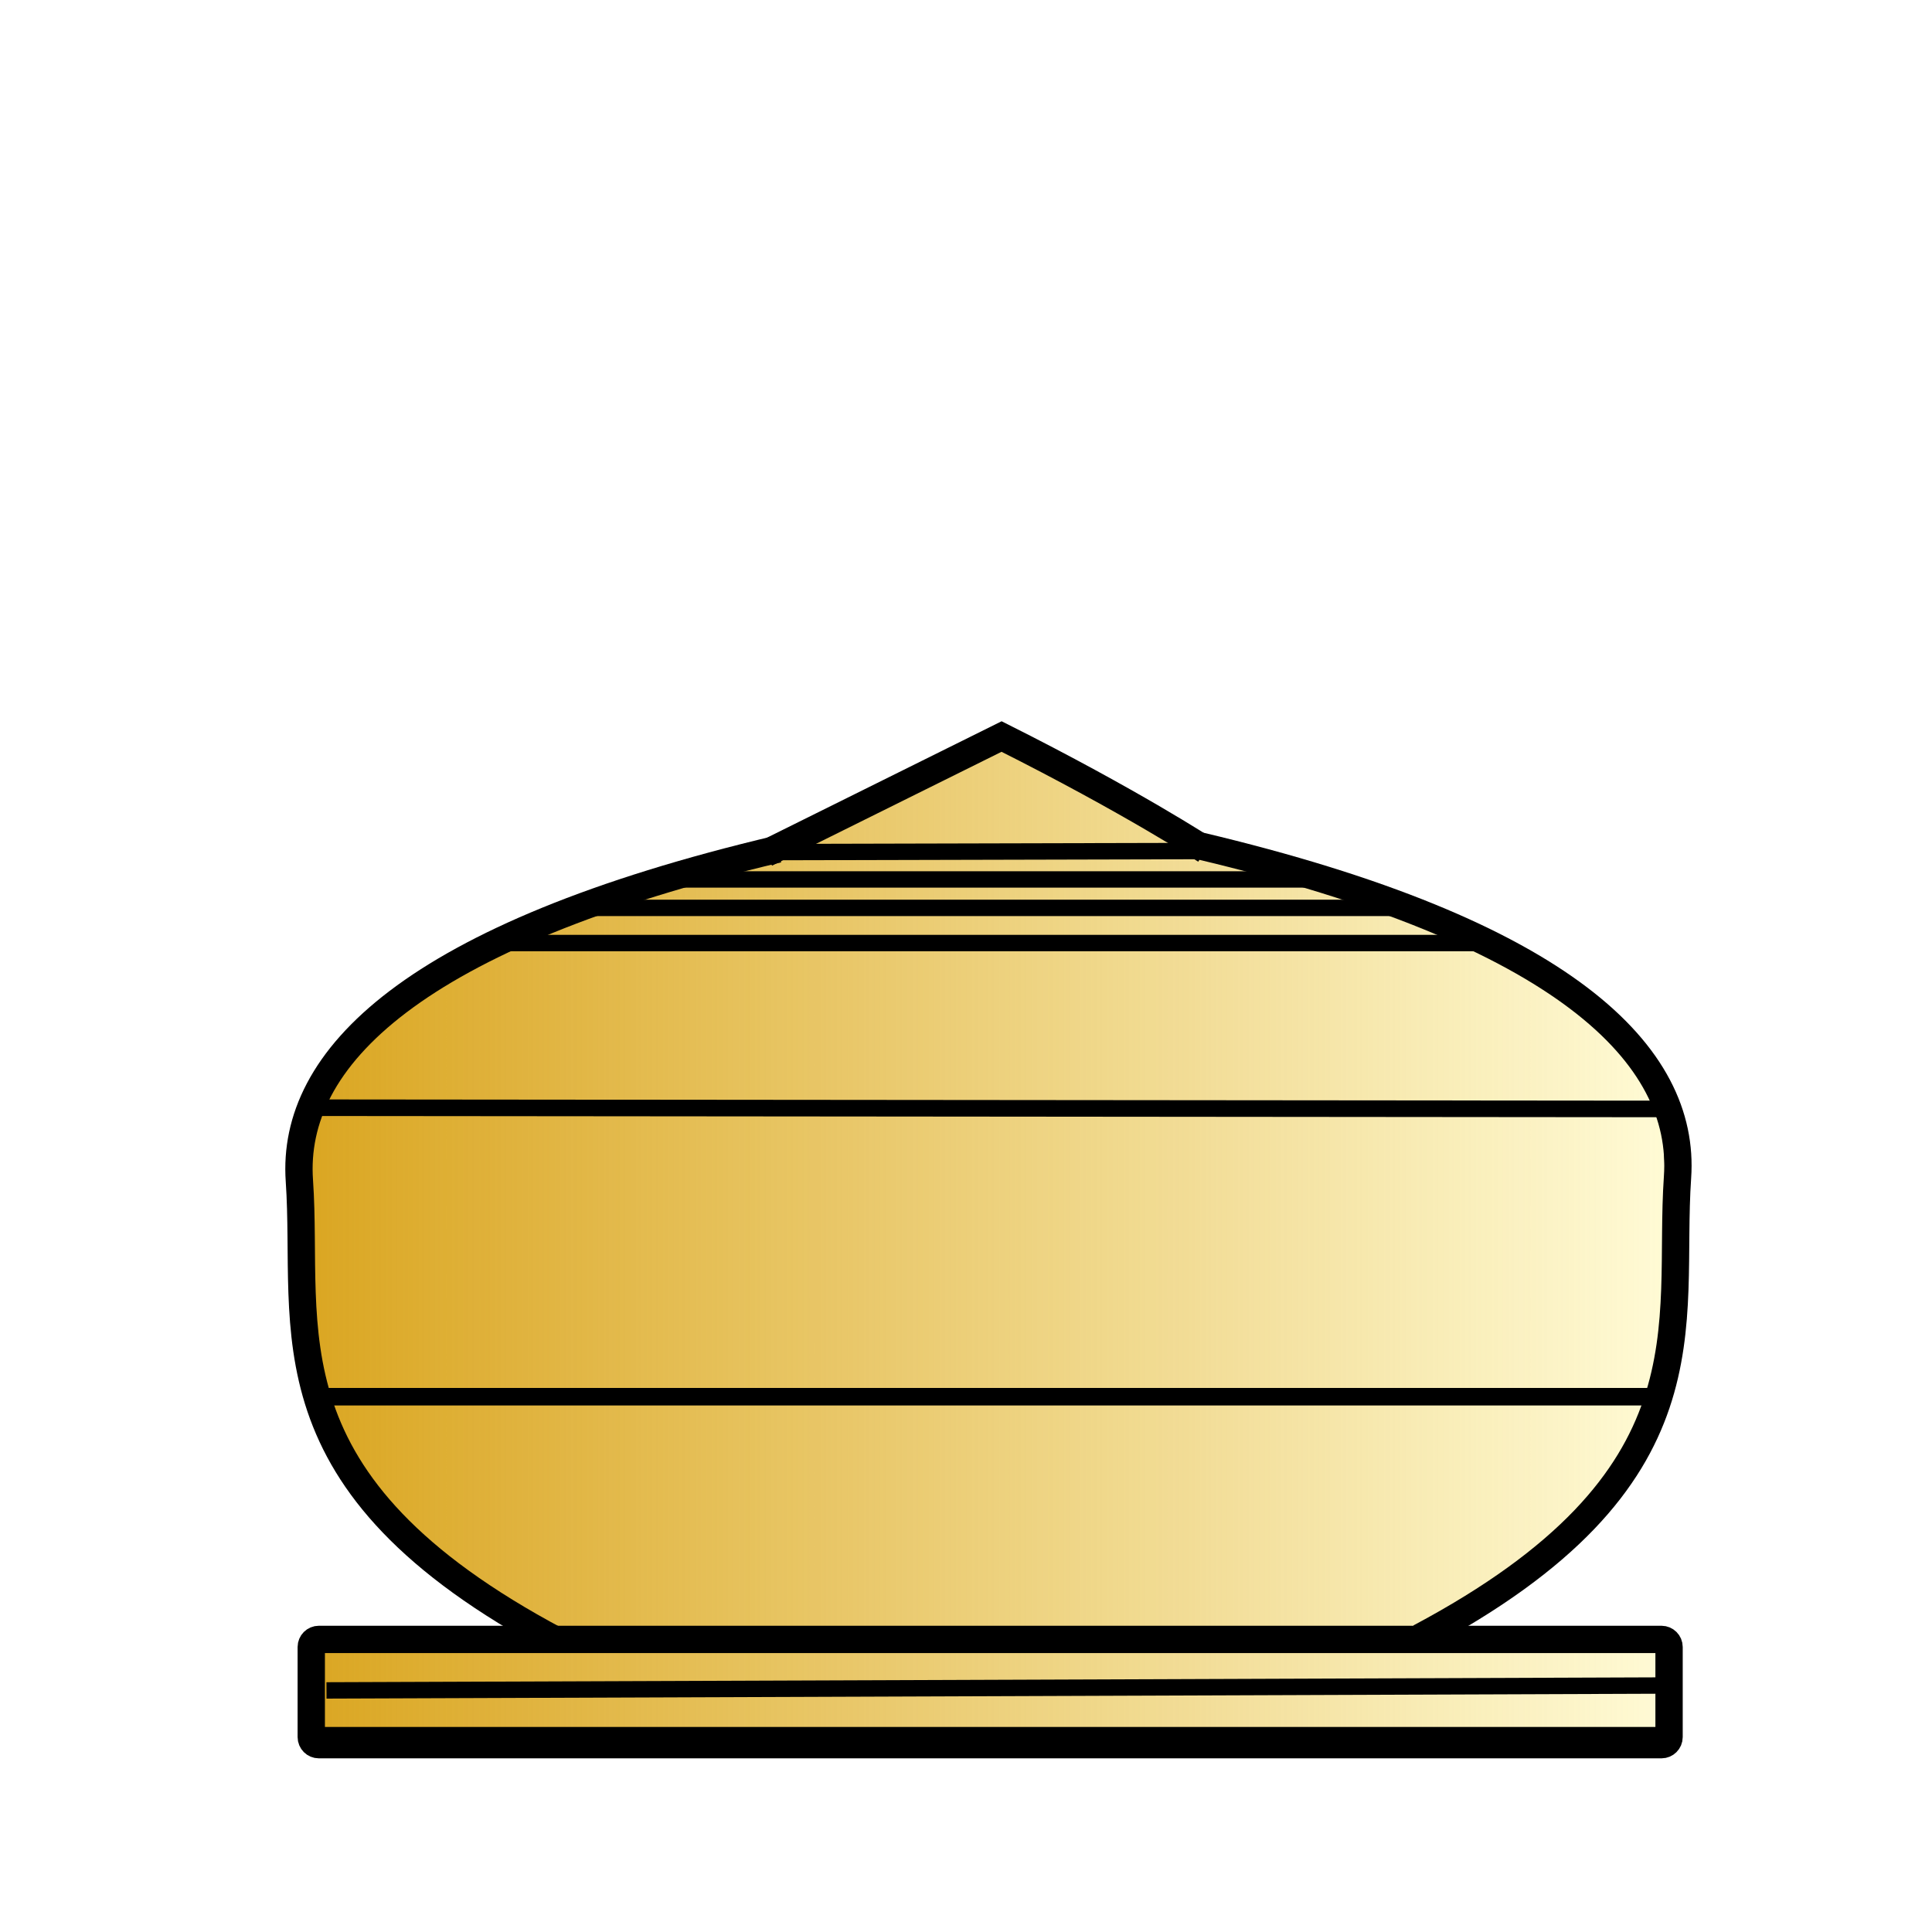
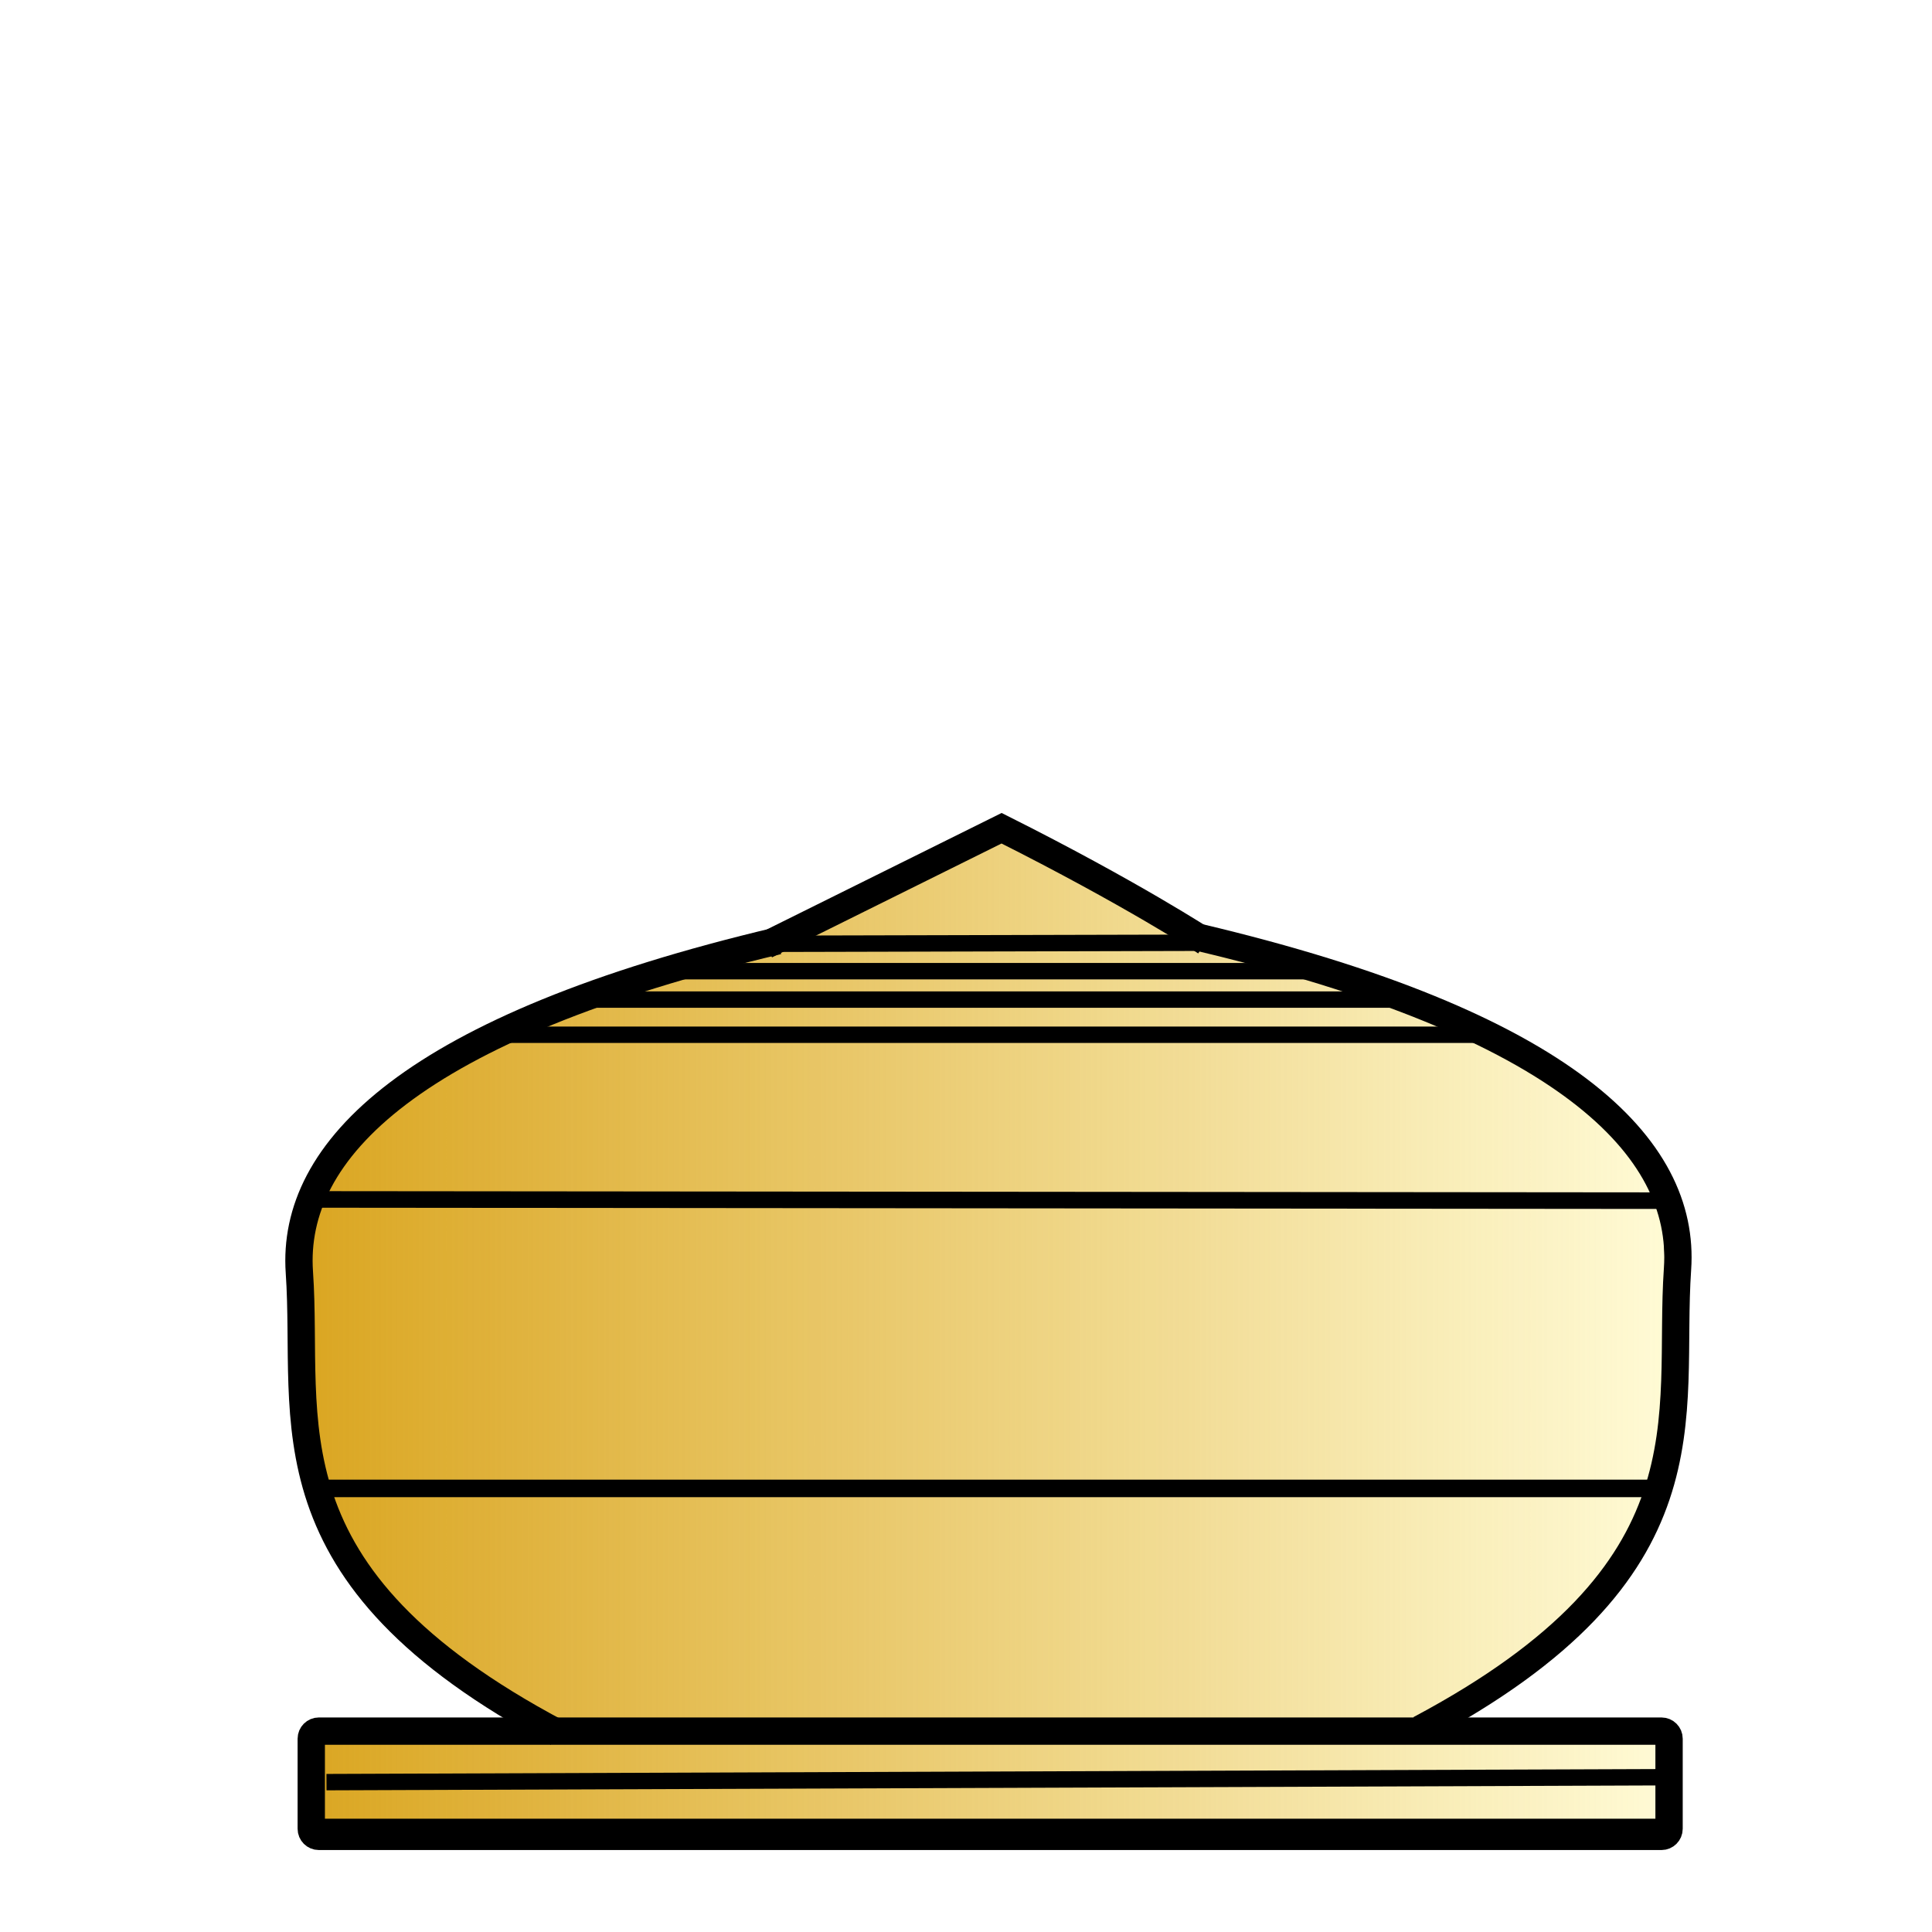
<svg xmlns="http://www.w3.org/2000/svg" xmlns:ns1="http://www.openswatchbook.org/uri/2009/osb" xmlns:xlink="http://www.w3.org/1999/xlink" width="353.63" height="353.63" id="svg2" version="1.0">
  <defs id="defs4">
    <linearGradient id="linearGradient12657">
      <stop style="stop-color:#daa520;stop-opacity:1;" offset="0" id="stop12659" />
      <stop style="stop-color:#daa520;stop-opacity:0;" offset="1" id="stop12661" />
    </linearGradient>
    <linearGradient id="linearGradient10333" ns1:paint="gradient">
      <stop style="stop-color:#daa520;stop-opacity:1;" offset="0" id="stop10335" />
      <stop style="stop-color:#daa520;stop-opacity:0;" offset="1" id="stop10337" />
    </linearGradient>
    <linearGradient id="linearGradient3693">
      <stop style="stop-color:#ffff82;stop-opacity:1;" offset="0" id="stop3695" />
      <stop style="stop-color:#ffff82;stop-opacity:0;" offset="1" id="stop3697" />
    </linearGradient>
    <linearGradient id="linearGradient3645">
      <stop style="stop-color:#ffff23;stop-opacity:0.498;" offset="0" id="stop3649" />
      <stop id="stop3651" offset="1" style="stop-color:#ffff23;stop-opacity:0;" />
    </linearGradient>
    <linearGradient id="linearGradient3635">
      <stop style="stop-color:#ffff23;stop-opacity:1;" offset="0" id="stop3637" />
      <stop id="stop3643" offset="0.5" style="stop-color:#ffff23;stop-opacity:0.498;" />
      <stop style="stop-color:#ffff23;stop-opacity:0;" offset="1" id="stop3639" />
    </linearGradient>
    <linearGradient xlink:href="#linearGradient3693" id="linearGradient3721" x1="212.179" y1="114.928" x2="145.873" y2="79.565" gradientUnits="userSpaceOnUse" />
-     <linearGradient xlink:href="#linearGradient12657" id="linearGradient12663" x1="67.828" y1="223.523" x2="320.854" y2="223.523" gradientUnits="userSpaceOnUse" gradientTransform="translate(-14.4199,3.9327)" />
+     <linearGradient xlink:href="#linearGradient12657" id="linearGradient12663" x1="67.828" y1="223.523" x2="320.854" y2="223.523" gradientUnits="userSpaceOnUse" gradientTransform="translate(-14.4199,20.71918)" />
  </defs>
  <g id="layer19" style="display:inline">
-     <path style="fill:#fffbd6;fill-opacity:1;fill-rule:evenodd;stroke:#000000;stroke-width:1px;stroke-linecap:butt;stroke-linejoin:miter;stroke-opacity:1" d="m 182.871,135.037 34.083,18.68 33.1,9.504 27.529,12.126 18.025,12.781 9.504,13.437 1.311,25.89 -1.311,19.991 -5.899,19.336 -10.487,12.781 -27.529,20.647 44.243,-0.328 0,19.336 -248.088,0.328 0,-19.991 43.587,0.655 -26.218,-18.025 -13.437,-17.697 -5.571,-17.042 -1.311,-38.999 9.176,-16.714 18.353,-14.42 23.924,-10.815 20.974,-7.21 19.991,-5.244 z" id="path10308" />
+     <path style="fill:#fffbd6;fill-opacity:1;fill-rule:evenodd;stroke:#000000;stroke-width:1px;stroke-linecap:butt;stroke-linejoin:miter;stroke-opacity:1" d="m 182.871,151.824 34.083,18.68 33.1,9.504 27.529,12.126 18.025,12.781 9.504,13.437 1.311,25.89 -1.311,19.991 -5.899,19.336 -10.487,12.781 -27.529,20.647 44.243,-0.328 v 19.336 l -248.088,0.328 v -19.991 l 43.587,0.655 -26.218,-18.025 -13.437,-17.697 -5.571,-17.042 -1.311,-38.999 9.176,-16.714 18.353,-14.42 23.924,-10.815 20.974,-7.21 19.991,-5.244 z" id="path10308" />
  </g>
  <g id="layer18" style="display:inline">
-     <path style="fill:url(#linearGradient12663);fill-opacity:1;fill-rule:nonzero;stroke:#000000;stroke-width:1px;stroke-linecap:butt;stroke-linejoin:miter;stroke-opacity:1" d="m 182.381,135.235 34.083,18.68 33.1,9.504 27.529,12.126 18.025,12.781 9.504,13.437 1.311,25.89 -1.311,19.991 -5.899,19.336 -10.487,12.781 -27.529,20.647 44.243,-0.328 0,19.336 -248.088,0.328 0,-19.991 43.587,0.655 -26.218,-18.025 -13.437,-17.697 -5.571,-17.042 -1.311,-38.999 9.176,-16.714 18.353,-14.42 23.924,-10.815 20.974,-7.21 19.991,-5.244 z" id="path10308-9" />
+     <path style="fill:url(#linearGradient12663);fill-opacity:1;fill-rule:nonzero;stroke:#000000;stroke-width:1px;stroke-linecap:butt;stroke-linejoin:miter;stroke-opacity:1" d="m 182.381,152.021 34.083,18.68 33.1,9.504 27.529,12.126 18.025,12.781 9.504,13.437 1.311,25.89 -1.311,19.991 -5.899,19.336 -10.487,12.781 -27.529,20.647 44.243,-0.328 v 19.336 l -248.088,0.328 v -19.991 l 43.587,0.655 -26.218,-18.025 -13.437,-17.697 -5.571,-17.042 -1.311,-38.999 9.176,-16.714 18.353,-14.42 23.924,-10.815 20.974,-7.21 19.991,-5.244 z" id="path10308-9" />
  </g>
  <g id="layer7" style="display:inline;opacity:1">
-     <rect style="display:inline;fill:none;fill-rule:evenodd;stroke:#000000;stroke-width:1.436px;stroke-linecap:butt;stroke-linejoin:miter;stroke-opacity:0" id="rect4610" width="79.564" height="144.255" x="140.631" y="154.565" ry="1.388" />
-     <path style="display:inline;fill:none;fill-opacity:1;fill-rule:evenodd;stroke:#000000;stroke-width:5;stroke-linecap:butt;stroke-linejoin:miter;stroke-miterlimit:4;stroke-dasharray:none;stroke-opacity:1" d="m 219.441,154.788 c 67.093,15.881 89.149,38.364 87.61,60.689 -1.874,27.18 7.367,55.258 -47.187,84.256" id="path7892" />
-     <path style="display:inline;fill:none;fill-rule:evenodd;stroke:#000000;stroke-width:2.138px;stroke-linecap:butt;stroke-linejoin:miter;stroke-opacity:1" d="m 231.718,296.726 0,0" id="path7873-6" />
-     <path style="display:inline;fill:none;fill-rule:evenodd;stroke:#000000;stroke-width:3;stroke-linecap:butt;stroke-linejoin:miter;stroke-miterlimit:4;stroke-dasharray:none;stroke-opacity:1" d="M 59.757,309.411 C 305.329,308.511 305.329,308.511 305.329,308.511" id="path7965" />
-     <path style="display:inline;fill:none;fill-rule:evenodd;stroke:#000000;stroke-width:1.495px;stroke-linecap:butt;stroke-linejoin:miter;stroke-opacity:1" d="m 304.836,316.85 c -245.004,0 -242.874,0 -245.004,0 -2.13,0 0,0 0,0" id="path7967" />
-     <rect style="display:inline;fill:none;fill-opacity:1;fill-rule:evenodd;stroke:#000000;stroke-width:5;stroke-linecap:butt;stroke-linejoin:miter;stroke-miterlimit:4;stroke-dasharray:none;stroke-opacity:1" id="rect8009" width="248.529" height="19.269" x="56.973" y="300.075" ry="1.388" />
-     <path style="display:inline;fill:none;fill-rule:evenodd;stroke:#000000;stroke-width:3;stroke-linecap:butt;stroke-linejoin:miter;stroke-miterlimit:4;stroke-dasharray:none;stroke-opacity:1" d="m 121.3,160.975 c 121.645,0 121.645,0 121.645,0" id="path8013" />
-     <path style="display:inline;fill:none;fill-rule:evenodd;stroke:#000000;stroke-width:3;stroke-linecap:butt;stroke-linejoin:miter;stroke-miterlimit:4;stroke-dasharray:none;stroke-opacity:1" d="m 92.162,172.613 177.615,0" id="path8015" />
-     <path style="display:inline;fill:none;fill-rule:evenodd;stroke:#000000;stroke-width:3;stroke-linecap:butt;stroke-linejoin:miter;stroke-miterlimit:4;stroke-dasharray:none;stroke-opacity:1" d="m 139.184,155.969 82.887,-0.202 2.601,0.648" id="path8017" />
-     <path style="display:inline;fill:none;fill-rule:evenodd;stroke:#000000;stroke-width:3;stroke-linecap:butt;stroke-linejoin:miter;stroke-miterlimit:4;stroke-dasharray:none;stroke-opacity:1" d="m 103.995,166.178 c 155.191,0 155.191,0 155.191,0 l 0,0" id="path4313" />
-     <path style="display:inline;fill:none;fill-rule:evenodd;stroke:#000000;stroke-width:3.201;stroke-linecap:butt;stroke-linejoin:miter;stroke-miterlimit:4;stroke-dasharray:none;stroke-opacity:1" d="m 56.998,255.651 c 247.32,0 247.726,0 247.726,0" id="path4315" />
-     <path style="display:inline;fill:none;fill-opacity:1;fill-rule:evenodd;stroke:#000000;stroke-width:5;stroke-linecap:butt;stroke-linejoin:miter;stroke-miterlimit:4;stroke-dasharray:none;stroke-opacity:1" d="m 220.688,155.637 c 0,0 -13.591,-8.91 -37.359,-20.825 l 0,0 0,0 0,0 -43.131,21.4" id="path4412" />
-     <path style="display:inline;fill:none;fill-rule:evenodd;stroke:#b60000;stroke-width:1.436px;stroke-linecap:butt;stroke-linejoin:miter;stroke-opacity:0" d="m 72.363,244.499 c 218.311,0 218.311,0 218.311,0" id="path6071" />
-     <path style="display:inline;fill:none;fill-rule:evenodd;stroke:#000000;stroke-width:3.034;stroke-linecap:butt;stroke-linejoin:miter;stroke-miterlimit:4;stroke-dasharray:none;stroke-opacity:1" d="m 57.696,202.755 c 246.99,0.225 246.99,0.225 246.99,0.225" id="path6083" />
-     <path style="display:inline;fill:none;fill-opacity:1;fill-rule:evenodd;stroke:#000000;stroke-width:5;stroke-linecap:butt;stroke-linejoin:miter;stroke-miterlimit:4;stroke-dasharray:none;stroke-opacity:1" d="m 142.406,155.414 c -67.093,15.881 -89.149,38.364 -87.61,60.689 1.874,27.18 -7.367,55.258 47.187,84.256" id="path7892-4" />
+     <rect style="display:inline;fill:none;fill-rule:evenodd;stroke:#000000;stroke-width:1.436px;stroke-linecap:butt;stroke-linejoin:miter;stroke-opacity:0" id="rect4610" width="79.564" height="144.255" x="140.631" y="171.352" ry="1.388" />
+     <path style="display:inline;fill:none;fill-opacity:1;fill-rule:evenodd;stroke:#000000;stroke-width:5;stroke-linecap:butt;stroke-linejoin:miter;stroke-miterlimit:4;stroke-dasharray:none;stroke-opacity:1" d="m 219.441,171.574 c 67.093,15.881 89.149,38.364 87.61,60.689 -1.874,27.18 7.367,55.258 -47.187,84.256" id="path7892" />
+     <path style="display:inline;fill:none;fill-rule:evenodd;stroke:#000000;stroke-width:2.138px;stroke-linecap:butt;stroke-linejoin:miter;stroke-opacity:1" d="m 231.718,313.512 v 0" id="path7873-6" />
+     <path style="display:inline;fill:none;fill-rule:evenodd;stroke:#000000;stroke-width:3;stroke-linecap:butt;stroke-linejoin:miter;stroke-miterlimit:4;stroke-dasharray:none;stroke-opacity:1" d="m 59.757,326.198 c 245.573,-0.9 245.573,-0.9 245.573,-0.9" id="path7965" />
+     <path style="display:inline;fill:none;fill-rule:evenodd;stroke:#000000;stroke-width:1.495px;stroke-linecap:butt;stroke-linejoin:miter;stroke-opacity:1" d="m 304.836,333.637 c -245.004,0 -242.874,0 -245.004,0 -2.13,0 0,0 0,0" id="path7967" />
+     <rect style="display:inline;fill:none;fill-opacity:1;fill-rule:evenodd;stroke:#000000;stroke-width:5;stroke-linecap:butt;stroke-linejoin:miter;stroke-miterlimit:4;stroke-dasharray:none;stroke-opacity:1" id="rect8009" width="248.529" height="19.269" x="56.973" y="316.861" ry="1.388" />
+     <path style="display:inline;fill:none;fill-rule:evenodd;stroke:#000000;stroke-width:3;stroke-linecap:butt;stroke-linejoin:miter;stroke-miterlimit:4;stroke-dasharray:none;stroke-opacity:1" d="m 121.3,177.762 c 121.645,0 121.645,0 121.645,0" id="path8013" />
+     <path style="display:inline;fill:none;fill-rule:evenodd;stroke:#000000;stroke-width:3;stroke-linecap:butt;stroke-linejoin:miter;stroke-miterlimit:4;stroke-dasharray:none;stroke-opacity:1" d="M 92.162,189.399 H 269.778" id="path8015" />
+     <path style="display:inline;fill:none;fill-rule:evenodd;stroke:#000000;stroke-width:3;stroke-linecap:butt;stroke-linejoin:miter;stroke-miterlimit:4;stroke-dasharray:none;stroke-opacity:1" d="m 139.184,172.755 82.887,-0.202 2.601,0.648" id="path8017" />
+     <path style="display:inline;fill:none;fill-rule:evenodd;stroke:#000000;stroke-width:3;stroke-linecap:butt;stroke-linejoin:miter;stroke-miterlimit:4;stroke-dasharray:none;stroke-opacity:1" d="m 103.995,182.964 c 155.191,0 155.191,0 155.191,0 v 0" id="path4313" />
+     <path style="display:inline;fill:none;fill-rule:evenodd;stroke:#000000;stroke-width:3.201;stroke-linecap:butt;stroke-linejoin:miter;stroke-miterlimit:4;stroke-dasharray:none;stroke-opacity:1" d="m 56.998,272.438 c 247.32,0 247.726,0 247.726,0" id="path4315" />
+     <path style="display:inline;fill:none;fill-opacity:1;fill-rule:evenodd;stroke:#000000;stroke-width:5;stroke-linecap:butt;stroke-linejoin:miter;stroke-miterlimit:4;stroke-dasharray:none;stroke-opacity:1" d="m 220.688,172.423 c 0,0 -13.591,-8.91 -37.359,-20.825 v 0 0 0 l -43.131,21.4" id="path4412" />
+     <path style="display:inline;fill:none;fill-rule:evenodd;stroke:#b60000;stroke-width:1.436px;stroke-linecap:butt;stroke-linejoin:miter;stroke-opacity:0" d="m 72.363,261.286 c 218.311,0 218.311,0 218.311,0" id="path6071" />
+     <path style="display:inline;fill:none;fill-rule:evenodd;stroke:#000000;stroke-width:3.034;stroke-linecap:butt;stroke-linejoin:miter;stroke-miterlimit:4;stroke-dasharray:none;stroke-opacity:1" d="m 57.696,219.542 c 246.99,0.225 246.99,0.225 246.99,0.225" id="path6083" />
+     <path style="display:inline;fill:none;fill-opacity:1;fill-rule:evenodd;stroke:#000000;stroke-width:5;stroke-linecap:butt;stroke-linejoin:miter;stroke-miterlimit:4;stroke-dasharray:none;stroke-opacity:1" d="m 142.406,172.2 c -67.093,15.881 -89.149,38.364 -87.61,60.689 1.874,27.18 -7.367,55.258 47.187,84.256" id="path7892-4" />
  </g>
</svg>
